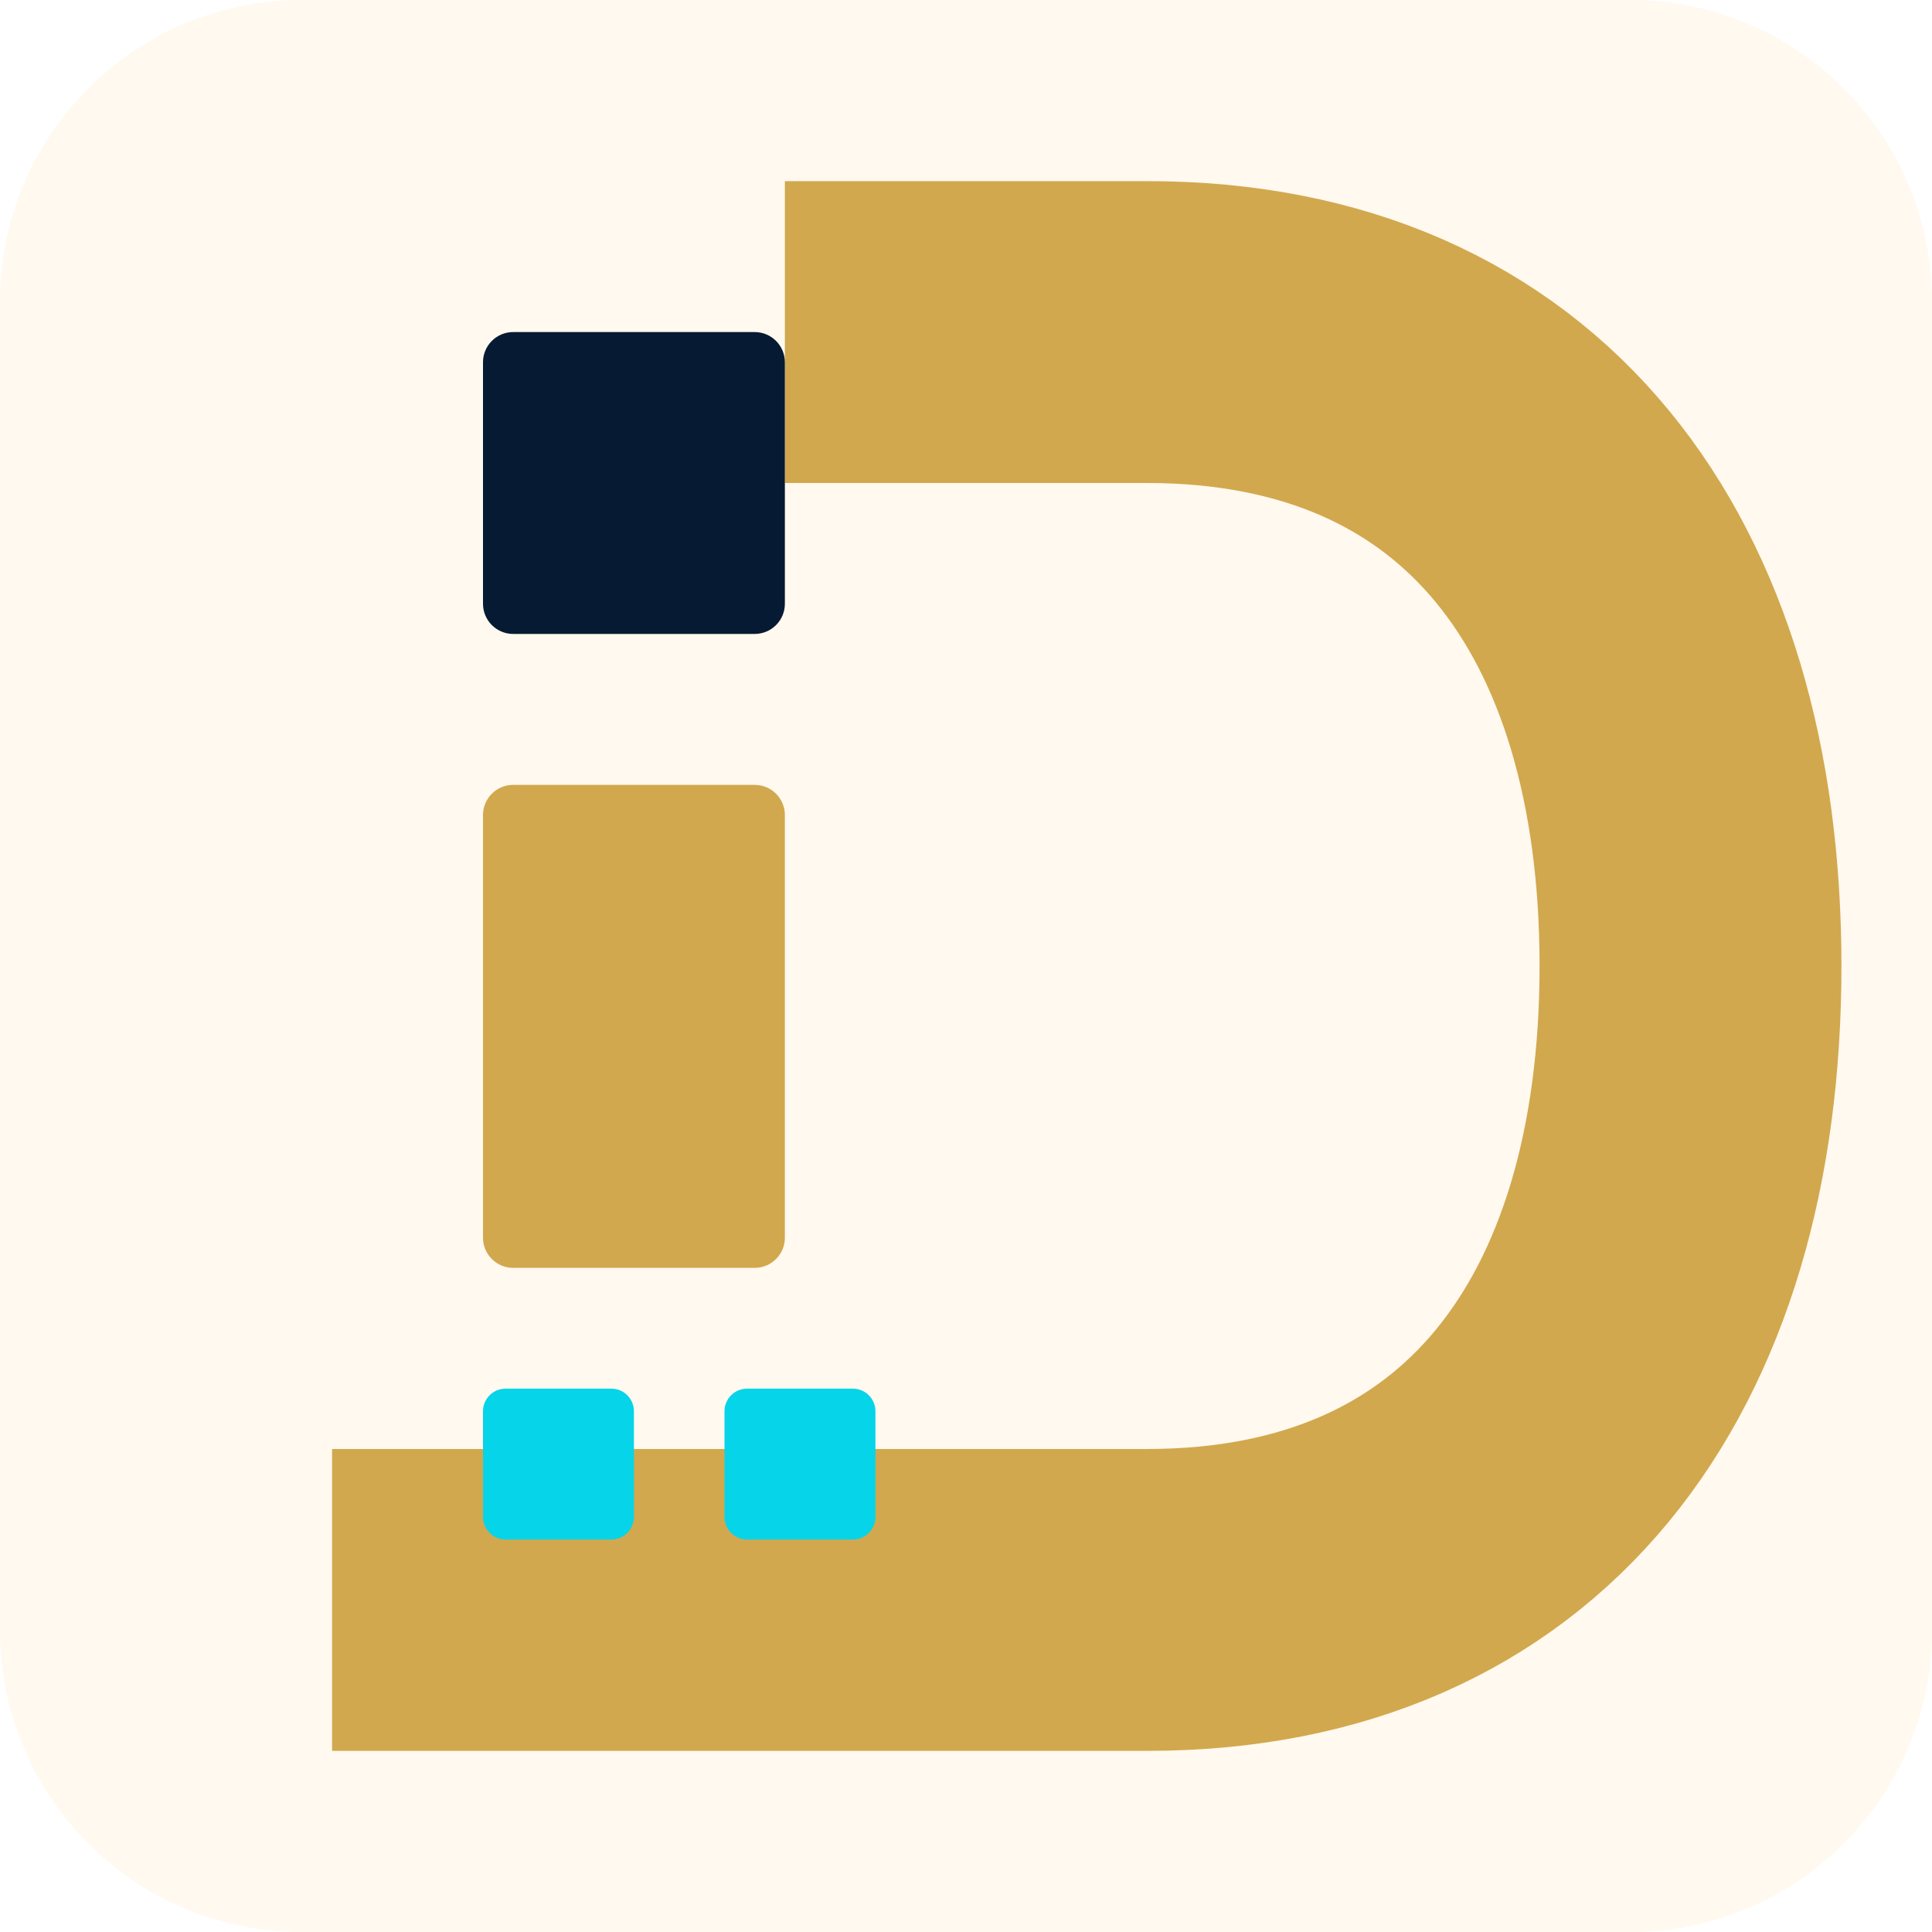
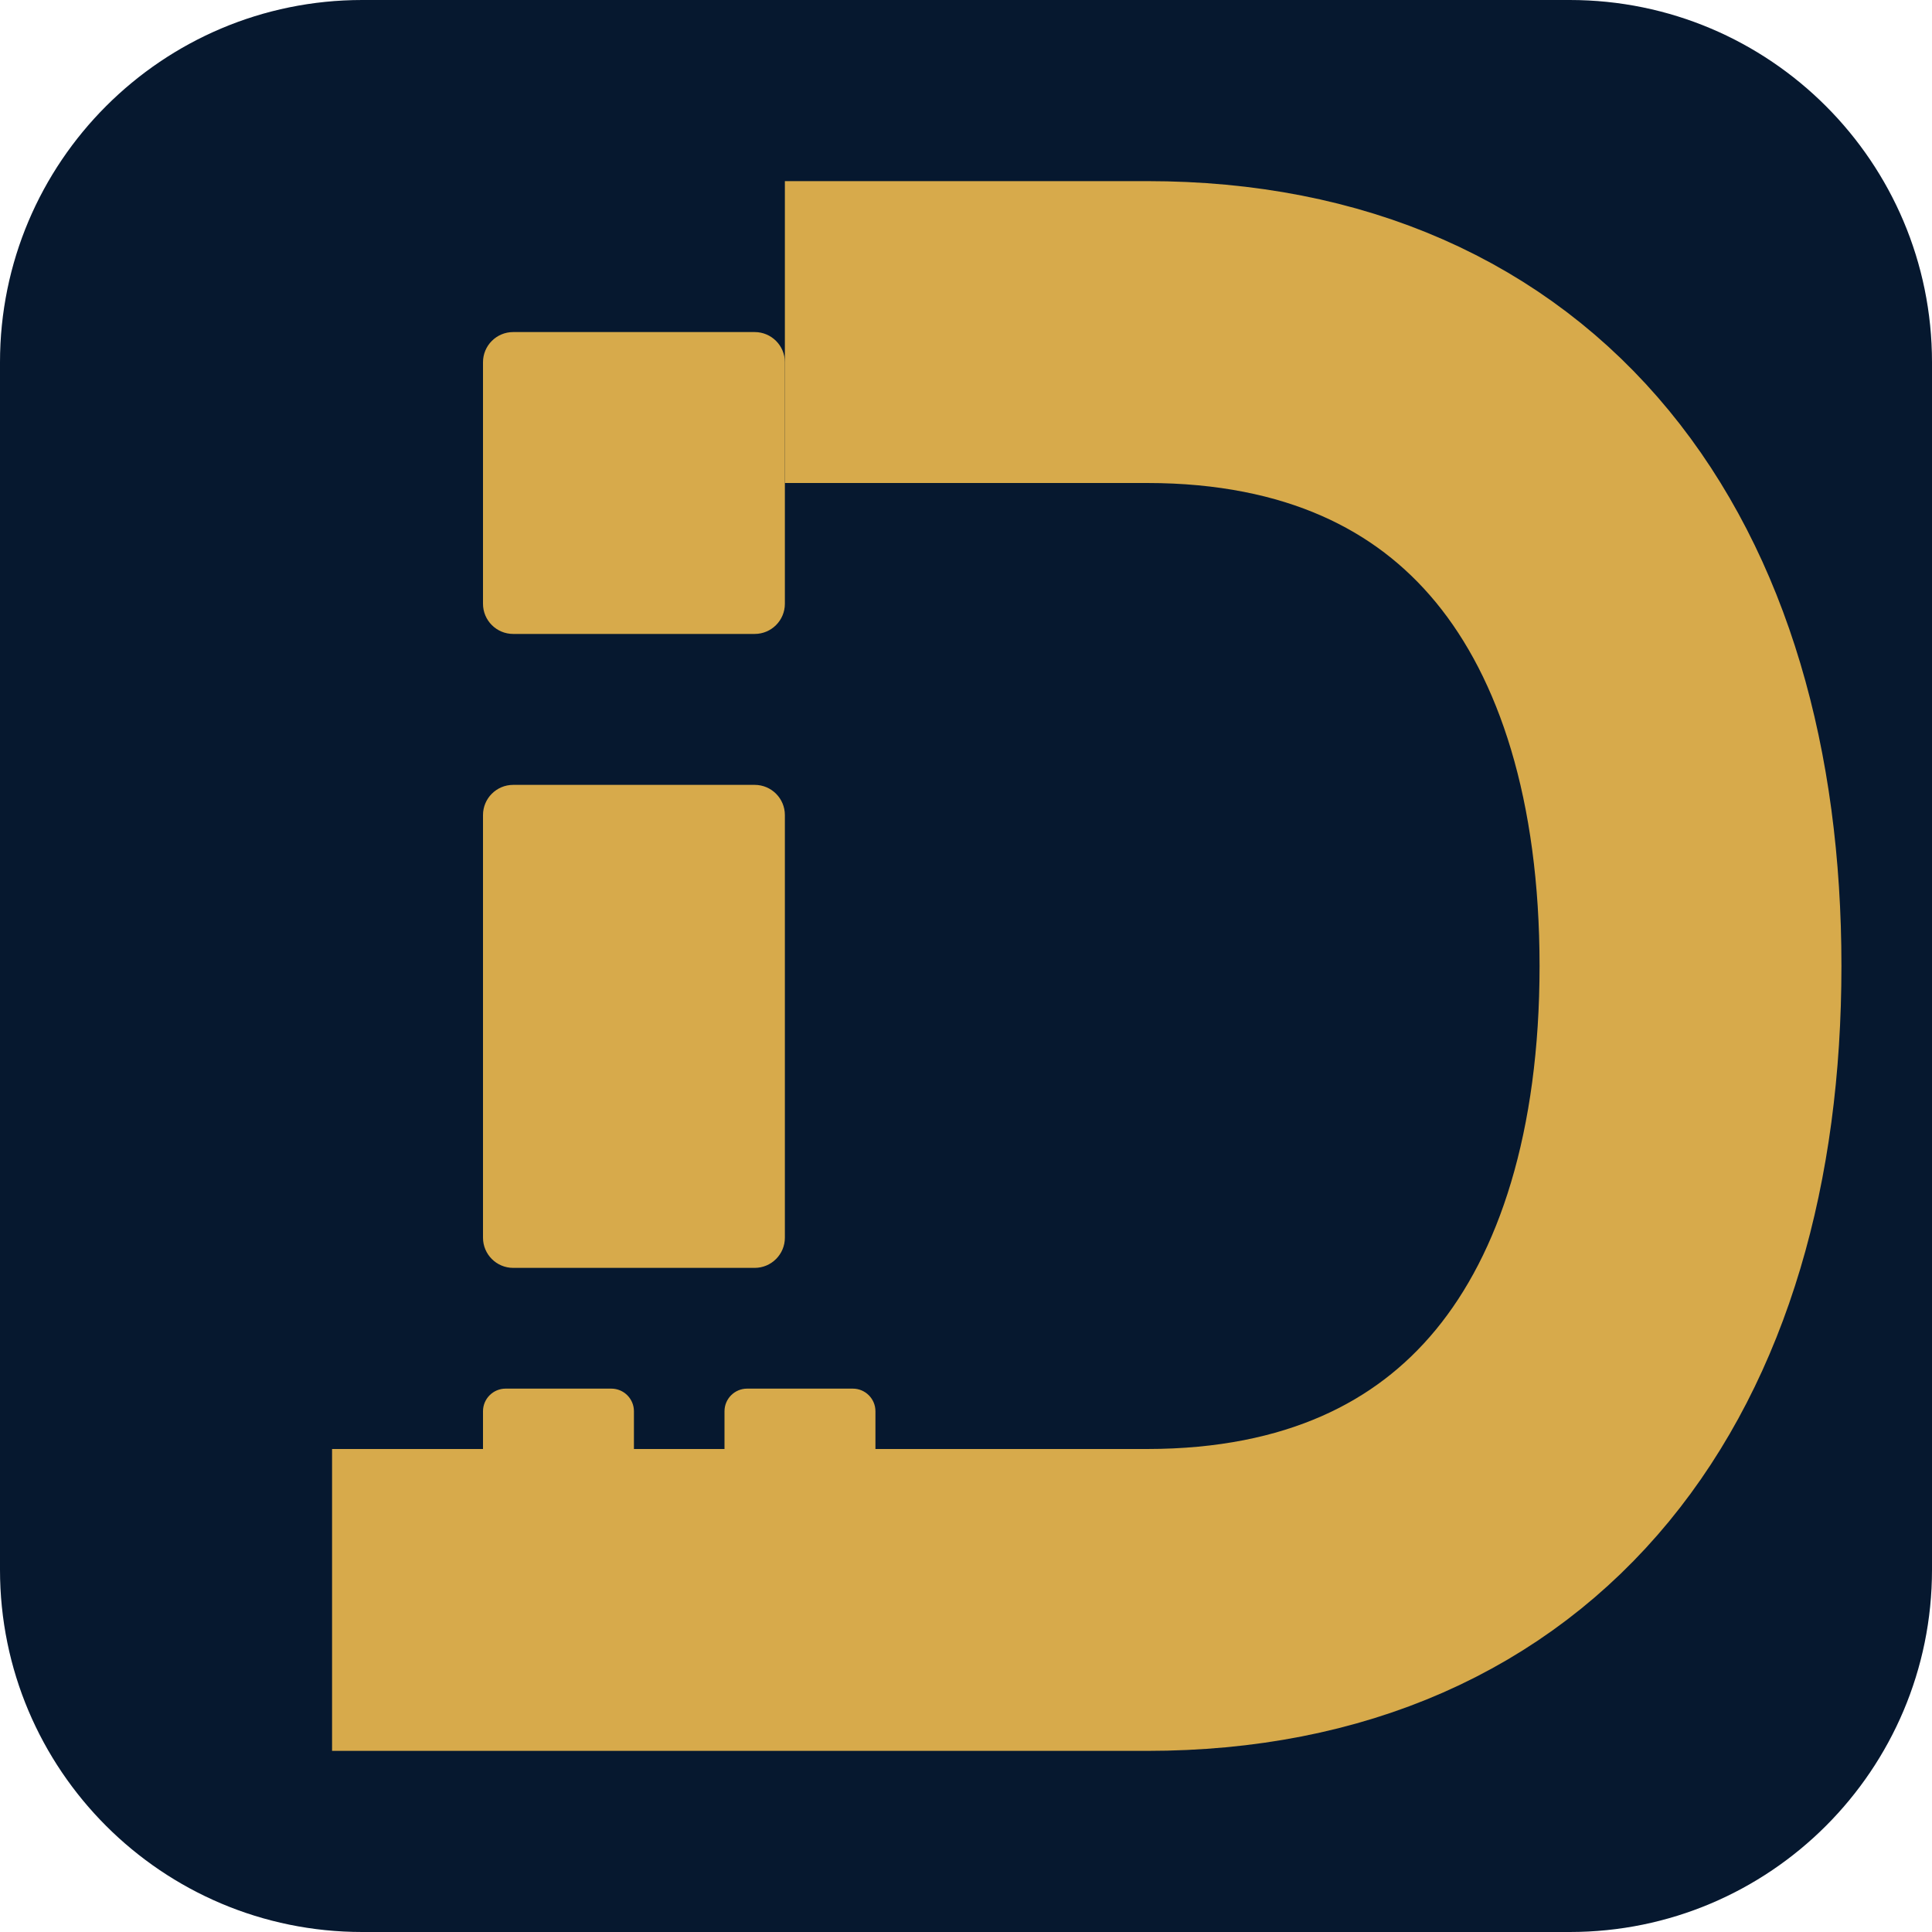
<svg xmlns="http://www.w3.org/2000/svg" width="64" height="64" viewBox="0 0 64 64" fill="none">
-   <rect width="64" height="64" rx="10" fill="#FFF9EF" />
-   <path d="M31 11H38C49.8 11 56 19.4 56 32C56 44.6 49.8 53 38 53H16" stroke="#D2A84E" stroke-width="10" stroke-linecap="square" stroke-linejoin="round" />
-   <rect x="16" y="11" width="10" height="10" rx="1" fill="#071A33" />
-   <rect x="16" y="26" width="10" height="16" rx="1" fill="#D2A84E" />
-   <rect x="16" y="46" width="5" height="5" rx=".75" fill="#06D4E8" />
-   <rect x="24" y="46" width="5" height="5" rx=".75" fill="#06D4E8" />
+   <rect width="64" height="64" rx="12" fill="#06182F" />
+   <path d="M31 11H38C49.8 11 56 19.4 56 32C56 44.6 49.8 53 38 53H16" stroke="#D7AA4B" stroke-width="10" stroke-linecap="square" stroke-linejoin="round" />
+   <rect x="16" y="11" width="10" height="10" rx="1" fill="#D7AA4B" />
+   <rect x="16" y="26" width="10" height="16" rx="1" fill="#D7AA4B" />
+   <rect x="16" y="46" width="5" height="5" rx=".75" fill="#D7AA4B" />
+   <rect x="24" y="46" width="5" height="5" rx=".75" fill="#D7AA4B" />
</svg>
